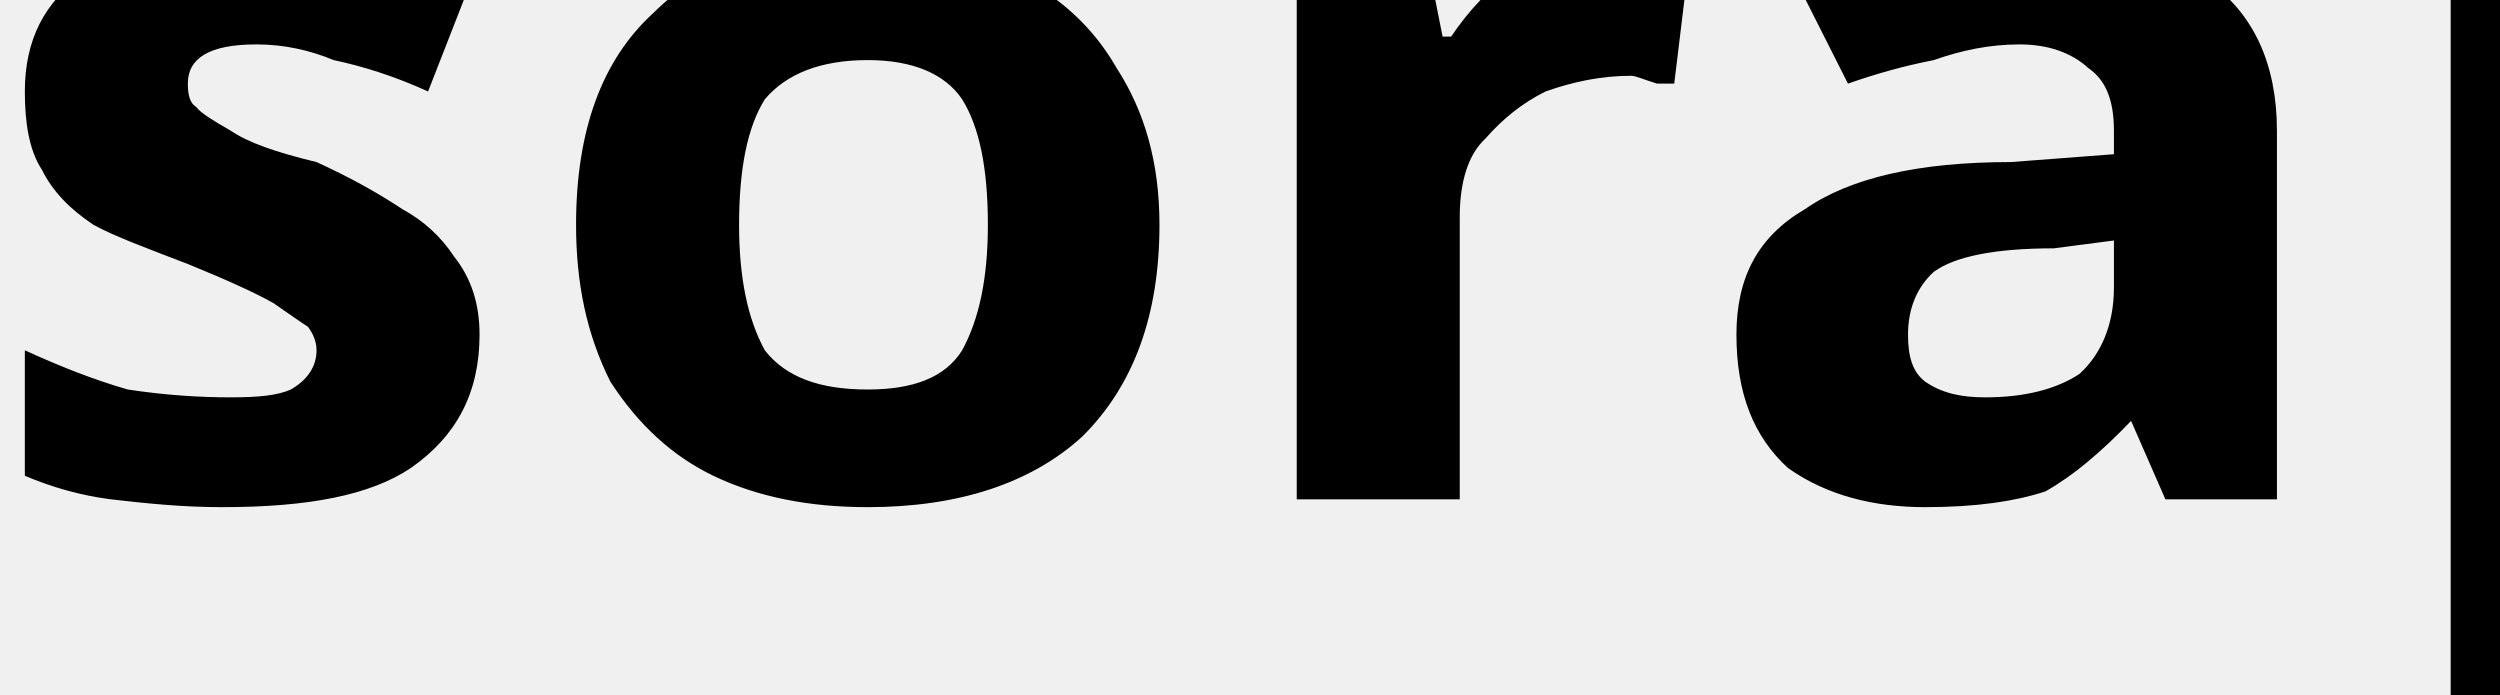
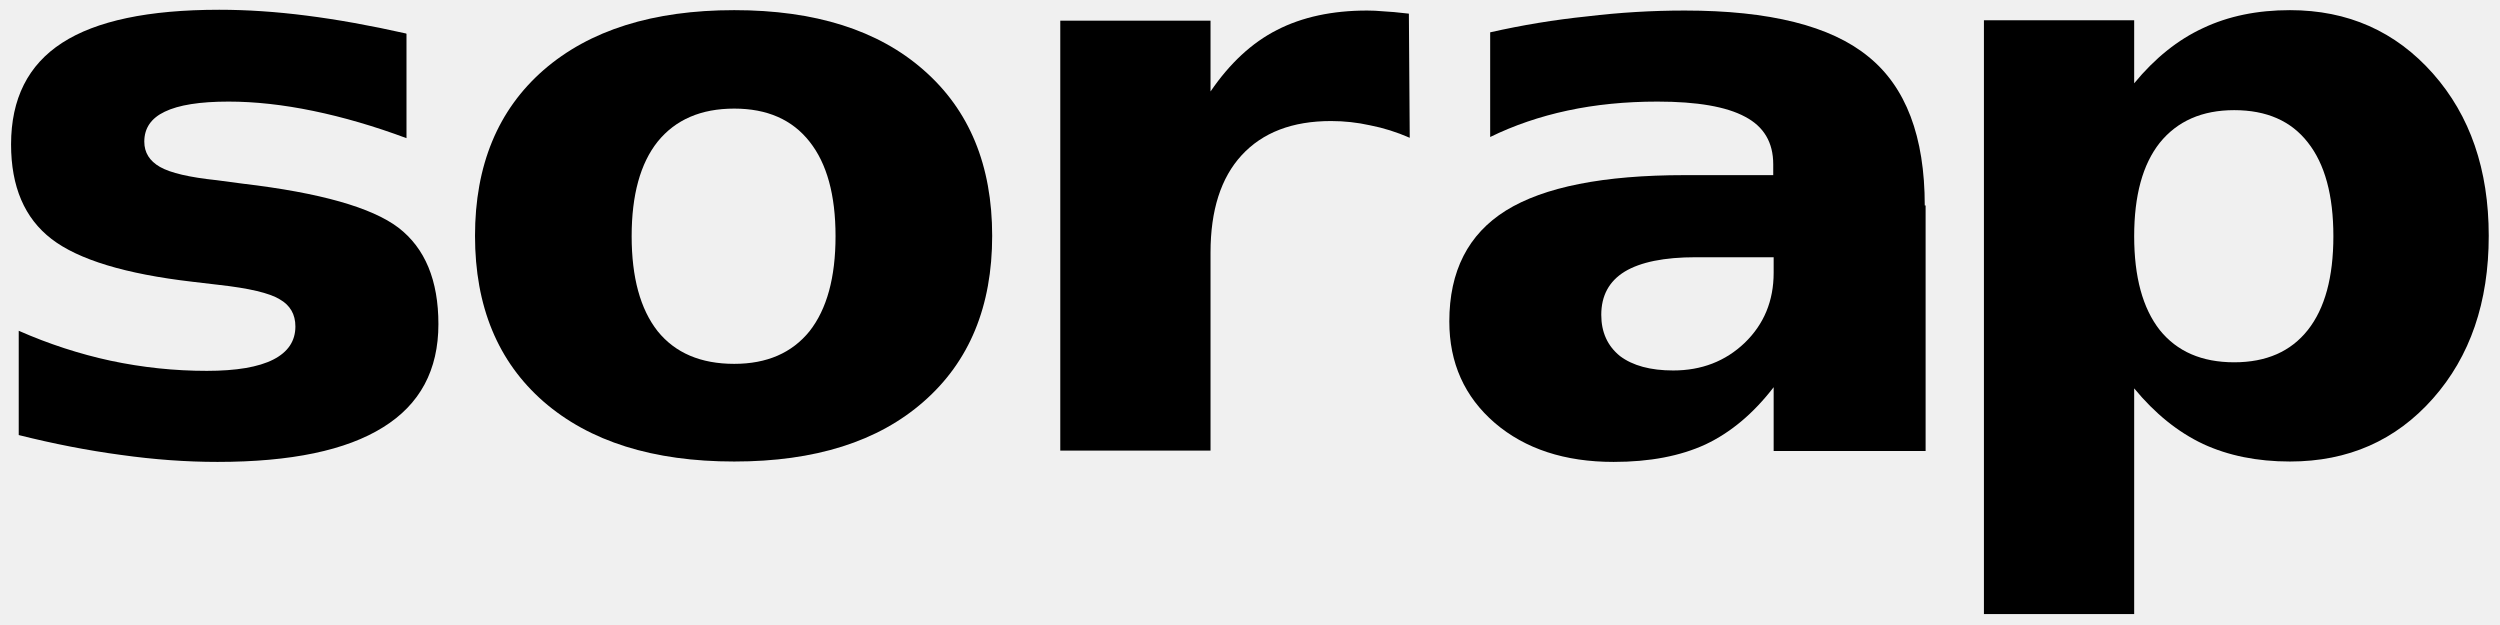
- <svg xmlns="http://www.w3.org/2000/svg" xmlns:xlink="http://www.w3.org/1999/xlink" height="1.323mm" id="svg5" version="1.1" viewBox="0 0 4.762 1.323" width="4.762mm">
+ <svg xmlns="http://www.w3.org/2000/svg" xmlns:xlink="http://www.w3.org/1999/xlink" height="1.535mm" id="svg5" version="1.1" viewBox="0 0 6.143 1.535" width="6.143mm">
  <defs id="defs2">
    <linearGradient id="linearGradient1252">
      <stop id="stop1248" offset="0" style="stop-color:#96b400;stop-opacity:1;" />
      <stop id="stop1250" offset="1" style="stop-color:#96b4ff;stop-opacity:1;" />
    </linearGradient>
    <linearGradient id="linearGradient9109">
      <stop id="stop9105" offset="0" style="stop-color:#96b400;stop-opacity:1;" />
      <stop id="stop9107" offset="1" style="stop-color:#96b4ff;stop-opacity:1;" />
    </linearGradient>
    <rect height="17.562" id="rect8006" width="19.062" x="20.562" y="26.625" />
    <rect height="5.25" id="rect8000" width="6.062" x="10.312" y="18.062" />
    <linearGradient id="linearGradient6655">
      <stop id="stop6653" offset="0" style="stop-color:#000000;stop-opacity:1;" />
    </linearGradient>
    <linearGradient gradientTransform="matrix(0.9548213,0,0,0.9548213,1.332095,9.414963)" gradientUnits="userSpaceOnUse" id="linearGradient9111" x1="2.525" x2="6.72" xlink:href="#linearGradient9109" y1="2.871" y2="2.871">
+       <stop id="stop13" offset="0" style="stop-color:#96b400;stop-opacity:1;" />
+       <stop id="stop15" offset="1" style="stop-color:#96b4ff;stop-opacity:1;" />
+       <stop id="stop14" offset="0" style="stop-color:#96b400;stop-opacity:1;" />
+       <stop id="stop16" offset="1" style="stop-color:#96b4ff;stop-opacity:1;" />
      <stop id="stop9105" offset="0" style="stop-color:#96b400;stop-opacity:1;" />
      <stop id="stop9107" offset="1" style="stop-color:#96b4ff;stop-opacity:1;" />
    </linearGradient>
    <linearGradient gradientUnits="userSpaceOnUse" id="linearGradient1256" x1="3.175" x2="10.327" xlink:href="#linearGradient1252" y1="5.951" y2="5.951">
+       <stop id="stop18" offset="0" style="stop-color:#96b400;stop-opacity:1;" />
+       <stop id="stop20" offset="1" style="stop-color:#96b4ff;stop-opacity:1;" />
+       <stop id="stop21" offset="0" style="stop-color:#96b400;stop-opacity:1;" />
+       <stop id="stop23" offset="1" style="stop-color:#96b4ff;stop-opacity:1;" />
      <stop id="stop1248" offset="0" style="stop-color:#96b400;stop-opacity:1;" />
      <stop id="stop1250" offset="1" style="stop-color:#96b4ff;stop-opacity:1;" />
    </linearGradient>
    <linearGradient gradientUnits="userSpaceOnUse" id="linearGradient1258" x1="3.175" x2="10.327" xlink:href="#linearGradient1252" y1="5.951" y2="5.951">
+       <stop id="stop26" offset="0" style="stop-color:#96b400;stop-opacity:1;" />
+       <stop id="stop25" offset="1" style="stop-color:#96b4ff;stop-opacity:1;" />
+       <stop id="stop29" offset="0" style="stop-color:#96b400;stop-opacity:1;" />
+       <stop id="stop31" offset="1" style="stop-color:#96b4ff;stop-opacity:1;" />
      <stop id="stop1248" offset="0" style="stop-color:#96b400;stop-opacity:1;" />
      <stop id="stop1250" offset="1" style="stop-color:#96b4ff;stop-opacity:1;" />
    </linearGradient>
    <linearGradient gradientUnits="userSpaceOnUse" id="linearGradient1260" x1="3.175" x2="10.327" xlink:href="#linearGradient1252" y1="5.951" y2="5.951">
+       <stop id="stop28" offset="0" style="stop-color:#96b400;stop-opacity:1;" />
+       <stop id="stop30" offset="1" style="stop-color:#96b4ff;stop-opacity:1;" />
+       <stop id="stop36" offset="0" style="stop-color:#96b400;stop-opacity:1;" />
+       <stop id="stop38" offset="1" style="stop-color:#96b4ff;stop-opacity:1;" />
      <stop id="stop1248" offset="0" style="stop-color:#96b400;stop-opacity:1;" />
      <stop id="stop1250" offset="1" style="stop-color:#96b4ff;stop-opacity:1;" />
    </linearGradient>
    <linearGradient gradientTransform="matrix(0.9999713,0,0,0.9999779,1.0330598e-4,4.7212265e-5)" gradientUnits="userSpaceOnUse" id="linearGradient1262" x1="3.175" x2="10.327" xlink:href="#linearGradient1252" y1="5.951" y2="5.951">
+       <stop id="stop33" offset="0" style="stop-color:#96b400;stop-opacity:1;" />
+       <stop id="stop35" offset="1" style="stop-color:#96b4ff;stop-opacity:1;" />
+       <stop id="stop43" offset="0" style="stop-color:#96b400;stop-opacity:1;" />
+       <stop id="stop45" offset="1" style="stop-color:#96b4ff;stop-opacity:1;" />
      <stop id="stop1248" offset="0" style="stop-color:#96b400;stop-opacity:1;" />
      <stop id="stop1250" offset="1" style="stop-color:#96b4ff;stop-opacity:1;" />
    </linearGradient>
    <linearGradient gradientTransform="matrix(0.9999713,0,0,0.9999779,708.2106,876.1571)" gradientUnits="userSpaceOnUse" id="linearGradient1264" x1="3.175" x2="10.327" xlink:href="#linearGradient1252" y1="5.951" y2="5.951">
+       <stop id="stop48" offset="0" style="stop-color:#96b400;stop-opacity:1;" />
+       <stop id="stop40" offset="1" style="stop-color:#96b4ff;stop-opacity:1;" />
+       <stop id="stop51" offset="0" style="stop-color:#96b400;stop-opacity:1;" />
+       <stop id="stop53" offset="1" style="stop-color:#96b4ff;stop-opacity:1;" />
      <stop id="stop1248" offset="0" style="stop-color:#96b400;stop-opacity:1;" />
      <stop id="stop1250" offset="1" style="stop-color:#96b4ff;stop-opacity:1;" />
    </linearGradient>
    <linearGradient gradientUnits="userSpaceOnUse" id="linearGradient1270" x1="3.175" x2="10.327" xlink:href="#linearGradient1252" y1="5.951" y2="5.951">
+       <stop id="stop56" offset="0" style="stop-color:#96b400;stop-opacity:1;" />
+       <stop id="stop58" offset="1" style="stop-color:#96b4ff;stop-opacity:1;" />
+       <stop id="stop60" offset="0" style="stop-color:#96b400;stop-opacity:1;" />
+       <stop id="stop62" offset="1" style="stop-color:#96b4ff;stop-opacity:1;" />
      <stop id="stop1248" offset="0" style="stop-color:#96b400;stop-opacity:1;" />
      <stop id="stop1250" offset="1" style="stop-color:#96b4ff;stop-opacity:1;" />
    </linearGradient>
    <linearGradient gradientUnits="userSpaceOnUse" id="linearGradient1272" x1="3.175" x2="10.327" xlink:href="#linearGradient1252" y1="5.951" y2="5.951">
+       <stop id="stop65" offset="0" style="stop-color:#96b400;stop-opacity:1;" />
+       <stop id="stop50" offset="1" style="stop-color:#96b4ff;stop-opacity:1;" />
+       <stop id="stop68" offset="0" style="stop-color:#96b400;stop-opacity:1;" />
+       <stop id="stop70" offset="1" style="stop-color:#96b4ff;stop-opacity:1;" />
      <stop id="stop1248" offset="0" style="stop-color:#96b400;stop-opacity:1;" />
      <stop id="stop1250" offset="1" style="stop-color:#96b4ff;stop-opacity:1;" />
    </linearGradient>
    <linearGradient gradientUnits="userSpaceOnUse" id="linearGradient1274" x1="3.175" x2="10.327" xlink:href="#linearGradient1252" y1="5.951" y2="5.951">
+       <stop id="stop73" offset="0" style="stop-color:#96b400;stop-opacity:1;" />
+       <stop id="stop55" offset="1" style="stop-color:#96b4ff;stop-opacity:1;" />
+       <stop id="stop76" offset="0" style="stop-color:#96b400;stop-opacity:1;" />
+       <stop id="stop78" offset="1" style="stop-color:#96b4ff;stop-opacity:1;" />
      <stop id="stop1248" offset="0" style="stop-color:#96b400;stop-opacity:1;" />
      <stop id="stop1250" offset="1" style="stop-color:#96b4ff;stop-opacity:1;" />
    </linearGradient>
    <linearGradient gradientUnits="userSpaceOnUse" id="linearGradient1276" x1="3.175" x2="10.327" xlink:href="#linearGradient1252" y1="5.951" y2="5.951">
+       <stop id="stop81" offset="0" style="stop-color:#96b400;stop-opacity:1;" />
+       <stop id="stop83" offset="1" style="stop-color:#96b4ff;stop-opacity:1;" />
+       <stop id="stop85" offset="0" style="stop-color:#96b400;stop-opacity:1;" />
+       <stop id="stop87" offset="1" style="stop-color:#96b4ff;stop-opacity:1;" />
      <stop id="stop1248" offset="0" style="stop-color:#96b400;stop-opacity:1;" />
      <stop id="stop1250" offset="1" style="stop-color:#96b4ff;stop-opacity:1;" />
    </linearGradient>
    <linearGradient gradientUnits="userSpaceOnUse" id="linearGradient1278" x1="3.175" x2="10.327" xlink:href="#linearGradient1252" y1="5.951" y2="5.951">
+       <stop id="stop63" offset="0" style="stop-color:#96b400;stop-opacity:1;" />
+       <stop id="stop91" offset="1" style="stop-color:#96b4ff;stop-opacity:1;" />
+       <stop id="stop93" offset="0" style="stop-color:#96b400;stop-opacity:1;" />
+       <stop id="stop95" offset="1" style="stop-color:#96b4ff;stop-opacity:1;" />
      <stop id="stop1248" offset="0" style="stop-color:#96b400;stop-opacity:1;" />
      <stop id="stop1250" offset="1" style="stop-color:#96b4ff;stop-opacity:1;" />
    </linearGradient>
    <linearGradient gradientUnits="userSpaceOnUse" id="linearGradient1282" x1="3.175" x2="10.327" xlink:href="#linearGradient1252" y1="5.951" y2="5.951">
+       <stop id="stop98" offset="0" style="stop-color:#96b400;stop-opacity:1;" />
+       <stop id="stop100" offset="1" style="stop-color:#96b4ff;stop-opacity:1;" />
+       <stop id="stop102" offset="0" style="stop-color:#96b400;stop-opacity:1;" />
+       <stop id="stop104" offset="1" style="stop-color:#96b4ff;stop-opacity:1;" />
      <stop id="stop1248" offset="0" style="stop-color:#96b400;stop-opacity:1;" />
      <stop id="stop1250" offset="1" style="stop-color:#96b4ff;stop-opacity:1;" />
    </linearGradient>
    <linearGradient gradientUnits="userSpaceOnUse" id="linearGradient1284" x1="3.175" x2="10.327" xlink:href="#linearGradient1252" y1="5.951" y2="5.951">
+       <stop id="stop107" offset="0" style="stop-color:#96b400;stop-opacity:1;" />
+       <stop id="stop75" offset="1" style="stop-color:#96b4ff;stop-opacity:1;" />
+       <stop id="stop110" offset="0" style="stop-color:#96b400;stop-opacity:1;" />
+       <stop id="stop112" offset="1" style="stop-color:#96b4ff;stop-opacity:1;" />
      <stop id="stop1248" offset="0" style="stop-color:#96b400;stop-opacity:1;" />
      <stop id="stop1250" offset="1" style="stop-color:#96b4ff;stop-opacity:1;" />
    </linearGradient>
    <linearGradient gradientUnits="userSpaceOnUse" id="linearGradient1286" x1="3.175" x2="10.327" xlink:href="#linearGradient1252" y1="5.951" y2="5.951">
+       <stop id="stop115" offset="0" style="stop-color:#96b400;stop-opacity:1;" />
+       <stop id="stop80" offset="1" style="stop-color:#96b4ff;stop-opacity:1;" />
+       <stop id="stop118" offset="0" style="stop-color:#96b400;stop-opacity:1;" />
+       <stop id="stop120" offset="1" style="stop-color:#96b4ff;stop-opacity:1;" />
      <stop id="stop1248" offset="0" style="stop-color:#96b400;stop-opacity:1;" />
      <stop id="stop1250" offset="1" style="stop-color:#96b4ff;stop-opacity:1;" />
    </linearGradient>
    <linearGradient gradientTransform="matrix(0.9999713,0,0,0.9999779,1.0330598e-4,4.7212265e-5)" gradientUnits="userSpaceOnUse" id="linearGradient1288" x1="3.175" x2="10.327" xlink:href="#linearGradient1252" y1="5.951" y2="5.951">
+       <stop id="stop123" offset="0" style="stop-color:#96b400;stop-opacity:1;" />
+       <stop id="stop125" offset="1" style="stop-color:#96b4ff;stop-opacity:1;" />
+       <stop id="stop127" offset="0" style="stop-color:#96b400;stop-opacity:1;" />
+       <stop id="stop129" offset="1" style="stop-color:#96b4ff;stop-opacity:1;" />
      <stop id="stop1248" offset="0" style="stop-color:#96b400;stop-opacity:1;" />
      <stop id="stop1250" offset="1" style="stop-color:#96b4ff;stop-opacity:1;" />
    </linearGradient>
    <linearGradient gradientUnits="userSpaceOnUse" id="linearGradient1296" x1="3.175" x2="10.327" xlink:href="#linearGradient1252" y1="5.951" y2="5.951">
+       <stop id="stop88" offset="0" style="stop-color:#96b400;stop-opacity:1;" />
+       <stop id="stop90" offset="1" style="stop-color:#96b4ff;stop-opacity:1;" />
+       <stop id="stop134" offset="0" style="stop-color:#96b400;stop-opacity:1;" />
+       <stop id="stop136" offset="1" style="stop-color:#96b4ff;stop-opacity:1;" />
      <stop id="stop1248" offset="0" style="stop-color:#96b400;stop-opacity:1;" />
      <stop id="stop1250" offset="1" style="stop-color:#96b4ff;stop-opacity:1;" />
    </linearGradient>
    <linearGradient gradientUnits="userSpaceOnUse" id="linearGradient1298" x1="3.175" x2="10.327" xlink:href="#linearGradient1252" y1="5.951" y2="5.951">
+       <stop id="stop139" offset="0" style="stop-color:#96b400;stop-opacity:1;" />
+       <stop id="stop141" offset="1" style="stop-color:#96b4ff;stop-opacity:1;" />
+       <stop id="stop143" offset="0" style="stop-color:#96b400;stop-opacity:1;" />
+       <stop id="stop145" offset="1" style="stop-color:#96b4ff;stop-opacity:1;" />
      <stop id="stop1248" offset="0" style="stop-color:#96b400;stop-opacity:1;" />
      <stop id="stop1250" offset="1" style="stop-color:#96b4ff;stop-opacity:1;" />
    </linearGradient>
    <linearGradient gradientUnits="userSpaceOnUse" id="linearGradient1300" x1="3.175" x2="10.327" xlink:href="#linearGradient1252" y1="5.951" y2="5.951">
+       <stop id="stop148" offset="0" style="stop-color:#96b400;stop-opacity:1;" />
+       <stop id="stop150" offset="1" style="stop-color:#96b4ff;stop-opacity:1;" />
+       <stop id="stop152" offset="0" style="stop-color:#96b400;stop-opacity:1;" />
+       <stop id="stop154" offset="1" style="stop-color:#96b4ff;stop-opacity:1;" />
      <stop id="stop1248" offset="0" style="stop-color:#96b400;stop-opacity:1;" />
      <stop id="stop1250" offset="1" style="stop-color:#96b4ff;stop-opacity:1;" />
    </linearGradient>
    <linearGradient gradientUnits="userSpaceOnUse" id="linearGradient1302" x1="3.175" x2="10.327" xlink:href="#linearGradient1252" y1="5.951" y2="5.951">
+       <stop id="stop103" offset="0" style="stop-color:#96b400;stop-opacity:1;" />
+       <stop id="stop105" offset="1" style="stop-color:#96b4ff;stop-opacity:1;" />
+       <stop id="stop159" offset="0" style="stop-color:#96b400;stop-opacity:1;" />
+       <stop id="stop161" offset="1" style="stop-color:#96b4ff;stop-opacity:1;" />
      <stop id="stop1248" offset="0" style="stop-color:#96b400;stop-opacity:1;" />
      <stop id="stop1250" offset="1" style="stop-color:#96b4ff;stop-opacity:1;" />
    </linearGradient>
    <linearGradient gradientUnits="userSpaceOnUse" id="linearGradient1304" x1="3.175" x2="10.327" xlink:href="#linearGradient1252" y1="5.951" y2="5.951">
+       <stop id="stop108" offset="0" style="stop-color:#96b400;stop-opacity:1;" />
+       <stop id="stop165" offset="1" style="stop-color:#96b4ff;stop-opacity:1;" />
+       <stop id="stop167" offset="0" style="stop-color:#96b400;stop-opacity:1;" />
+       <stop id="stop169" offset="1" style="stop-color:#96b4ff;stop-opacity:1;" />
      <stop id="stop1248" offset="0" style="stop-color:#96b400;stop-opacity:1;" />
      <stop id="stop1250" offset="1" style="stop-color:#96b4ff;stop-opacity:1;" />
    </linearGradient>
    <linearGradient gradientTransform="matrix(0.9999713,0,0,0.9999779,1.8182052e-4,2.645969)" gradientUnits="userSpaceOnUse" id="linearGradient1438" x1="3.175" x2="10.327" xlink:href="#linearGradient1252" y1="5.951" y2="5.951">
-       <stop id="stop1248" offset="0" style="stop-color:#96b400;stop-opacity:1;" />
-       <stop id="stop1250" offset="1" style="stop-color:#96b4ff;stop-opacity:1;" />
-     </linearGradient>
+       <stop id="stop113" offset="0" style="stop-color:#96b400;stop-opacity:1;" />
+       <stop id="stop173" offset="1" style="stop-color:#96b4ff;stop-opacity:1;" />
+       <stop id="stop175" offset="0" style="stop-color:#96b400;stop-opacity:1;" />
+       <stop id="stop177" offset="1" style="stop-color:#96b4ff;stop-opacity:1;" />
+       <stop id="stop1248" offset="0" style="stop-color:#96b400;stop-opacity:1;" />
+       <stop id="stop1250" offset="1" style="stop-color:#96b4ff;stop-opacity:1;" />
+     </linearGradient>
+     <linearGradient gradientTransform="matrix(0.9548213,0,0,0.9548213,1.332095,9.414963)" gradientUnits="userSpaceOnUse" id="linearGradient230" x1="2.525" x2="6.72" xlink:href="#linearGradient9111" y1="2.871" y2="2.871" />
+     <linearGradient gradientTransform="matrix(0.9548213,0,0,0.9548213,1.236888,9.414963)" gradientUnits="userSpaceOnUse" id="linearGradient232" x1="2.525" x2="6.72" xlink:href="#linearGradient9111" y1="2.871" y2="2.871" />
+     <linearGradient gradientTransform="matrix(0.9548213,0,0,0.9548213,1.140419,9.414963)" gradientUnits="userSpaceOnUse" id="linearGradient234" x1="2.525" x2="6.72" xlink:href="#linearGradient9111" y1="2.871" y2="2.871" />
+     <linearGradient gradientTransform="matrix(0.9548213,0,0,0.9548213,1.140661,9.414963)" gradientUnits="userSpaceOnUse" id="linearGradient236" x1="2.525" x2="6.72" xlink:href="#linearGradient9111" y1="2.871" y2="2.871" />
+     <linearGradient gradientTransform="matrix(0.9548213,0,0,0.9548213,0.949348,9.414963)" gradientUnits="userSpaceOnUse" id="linearGradient238" x1="2.525" x2="6.72" xlink:href="#linearGradient9111" y1="2.871" y2="2.871" />
+     <linearGradient gradientTransform="matrix(0.9548213,0,0,0.9548213,1.332095,9.414963)" gradientUnits="userSpaceOnUse" id="linearGradient240" x1="2.525" x2="6.72" xlink:href="#linearGradient9111" y1="2.871" y2="2.871" />
  </defs>
-   <g id="layer1" style="display:inline" transform="translate(704.262,865.0639)">
-     <text id="text8063" style="font-style:normal;font-variant:normal;font-weight:bold;font-stretch:normal;font-size:2.021px;font-family:Calibri;-inkscape-font-specification:'Calibri Bold';display:inline;fill:#000000;fill-opacity:0.999;stroke:#000000;stroke-width:0.053;stroke-linecap:square;stroke-linejoin:bevel;stroke-miterlimit:0;stroke-dasharray:none;stroke-opacity:0;paint-order:stroke markers fill" transform="matrix(1.045892,0,0,0.9561219,-708.2308,-876.1764)" x="3.748" xml:space="preserve" y="12.62">
-       <tspan id="tspan8061" style="font-style:normal;font-variant:normal;font-weight:bold;font-stretch:normal;font-size:2.021px;font-family:Calibri;-inkscape-font-specification:'Calibri Bold';fill:#000000;fill-opacity:0.999;stroke:#000000;stroke-width:0.053;stroke-linejoin:bevel;stroke-dasharray:none;stroke-opacity:0" x="3.748" y="12.62">sorap</tspan>
-     </text>
+   <g id="layer1" style="display:inline" transform="translate(704.2292,865.2174)">
+     <g aria-label="sorap" id="text8063" style="font-weight:bold;font-size:2.021px;font-family:Calibri;-inkscape-font-specification:'Calibri Bold';display:inline;fill:url(#linearGradient240);stroke:#000000;stroke-width:0.053;stroke-linecap:square;stroke-linejoin:bevel;stroke-miterlimit:0;stroke-opacity:0;paint-order:stroke markers fill" transform="matrix(1.045892,0,0,0.9561219,-708.2308,-876.1764)">
+       <path d="m 4.781,11.549 v 0.268 Q 4.668,11.771 4.562,11.747 4.456,11.723 4.363,11.723 q -0.101,0 -0.15,0.026 -0.048,0.025 -0.048,0.077 0,0.042 0.037,0.065 0.037,0.023 0.133,0.034 l 0.062,0.009 q 0.271,0.035 0.365,0.113 0.094,0.079 0.094,0.248 0,0.177 -0.13,0.265 -0.13,0.089 -0.389,0.089 -0.11,0 -0.227,-0.018 -0.116,-0.017 -0.24,-0.051 v -0.268 q 0.106,0.051 0.216,0.077 0.112,0.026 0.226,0.026 0.104,0 0.156,-0.029 0.052,-0.029 0.052,-0.085 0,-0.047 -0.037,-0.07 -0.036,-0.024 -0.143,-0.037 l -0.062,-0.008 q -0.236,-0.03 -0.331,-0.11 -0.095,-0.08 -0.095,-0.243 0,-0.176 0.12,-0.261 0.12,-0.085 0.369,-0.085 0.098,0 0.205,0.015 0.108,0.015 0.234,0.046 z" id="path145" style="fill:#000000;fill-opacity:1" />
+       <path d="m 5.551,11.741 q -0.117,0 -0.18,0.085 -0.061,0.084 -0.061,0.243 0,0.159 0.061,0.244 0.062,0.084 0.18,0.084 0.115,0 0.177,-0.084 0.061,-0.085 0.061,-0.244 0,-0.159 -0.061,-0.243 -0.061,-0.085 -0.177,-0.085 z m 0,-0.253 q 0.285,0 0.445,0.154 0.161,0.154 0.161,0.426 0,0.272 -0.161,0.426 -0.16,0.154 -0.445,0.154 -0.286,0 -0.448,-0.154 -0.161,-0.154 -0.161,-0.426 0,-0.272 0.161,-0.426 0.162,-0.154 0.448,-0.154 z" id="path147" style="fill:#000000;fill-opacity:1" />
+       <path d="m 7.138,11.816 q -0.046,-0.022 -0.093,-0.032 -0.045,-0.011 -0.092,-0.011 -0.136,0 -0.21,0.088 -0.073,0.087 -0.073,0.25 V 12.62 H 6.317 v -1.105 h 0.353 v 0.182 q 0.068,-0.109 0.156,-0.158 0.089,-0.05 0.212,-0.05 0.018,0 0.038,0.002 0.021,9.87e-4 0.06,0.006 z" id="path149" style="fill:#000000;fill-opacity:1" />
+       <path d="m 7.81,12.123 q -0.111,0 -0.167,0.037 -0.055,0.037 -0.055,0.111 0,0.067 0.044,0.106 0.045,0.037 0.125,0.037 0.1,0 0.168,-0.071 0.068,-0.072 0.068,-0.18 v -0.04 z m 0.54,-0.133 v 0.631 H 7.993 v -0.164 q -0.071,0.101 -0.16,0.147 -0.089,0.045 -0.216,0.045 -0.172,0 -0.279,-0.1 -0.107,-0.101 -0.107,-0.261 0,-0.194 0.133,-0.285 0.134,-0.091 0.42,-0.091 h 0.208 v -0.028 q 0,-0.084 -0.066,-0.122 -0.066,-0.039 -0.206,-0.039 -0.113,0 -0.211,0.023 -0.098,0.023 -0.182,0.068 v -0.269 q 0.113,-0.028 0.228,-0.041 0.114,-0.015 0.229,-0.015 0.299,0 0.431,0.118 0.133,0.117 0.133,0.383 z" id="path151" style="fill:#000000;fill-opacity:1" />
+       <path d="m 8.84,12.46 v 0.58 H 8.487 v -1.526 h 0.353 v 0.162 q 0.073,-0.097 0.162,-0.142 0.089,-0.046 0.204,-0.046 0.204,0 0.336,0.163 0.131,0.162 0.131,0.417 0,0.256 -0.131,0.418 -0.131,0.162 -0.336,0.162 -0.115,0 -0.204,-0.045 -0.089,-0.046 -0.162,-0.143 z m 0.235,-0.715 q -0.113,0 -0.175,0.084 -0.06,0.083 -0.06,0.24 0,0.157 0.06,0.241 0.061,0.083 0.175,0.083 0.113,0 0.173,-0.083 0.06,-0.083 0.06,-0.241 0,-0.158 -0.06,-0.241 -0.059,-0.083 -0.173,-0.083 z" id="path153" style="fill:#000000;fill-opacity:1" />
+     </g>
  </g>
-   <g id="layer2" style="display:none" transform="translate(-3.96875,-11.1125)">
+   <g id="layer2" style="display:none" transform="translate(-4.001591,-10.95891)">
    <g id="g1463" transform="translate(-0.2645047,-0.2604488)">
      <path d="m 3.506,2.328 c 0.741,-0.741 0.741,-0.741 0.741,-0.741 v 0" id="path9361" style="fill:#ffffff;fill-opacity:1;stroke:url(#linearGradient1256);stroke-width:0.529;stroke-linecap:round;stroke-linejoin:round;stroke-miterlimit:1.3;stroke-dasharray:none;stroke-opacity:1;paint-order:markers fill stroke" />
      <path d="M 9.188,2.421 C 9.928,1.68 9.928,1.68 9.928,1.68 v 0" id="path9361-8-9" style="display:inline;fill:#ffffff;fill-opacity:1;stroke:url(#linearGradient1258);stroke-width:0.529;stroke-linecap:round;stroke-linejoin:round;stroke-miterlimit:1.3;stroke-dasharray:none;stroke-opacity:1;paint-order:markers fill stroke" />
      <path d="M 9.295,10.292 C 10.036,9.551 10.036,9.551 10.036,9.551 v 0" id="path9361-8" style="display:inline;fill:#ffffff;fill-opacity:1;stroke:url(#linearGradient1260);stroke-width:0.529;stroke-linecap:round;stroke-linejoin:round;stroke-miterlimit:1.3;stroke-dasharray:none;stroke-opacity:1;paint-order:markers fill stroke" />
-       <rect height="7.937" id="rect309-7" rx="0.026" ry="0.026" style="display:inline;fill:#ffffff;fill-opacity:1;stroke:url(#linearGradient1262);stroke-width:0.529;stroke-linecap:round;stroke-linejoin:round;stroke-miterlimit:0;stroke-dasharray:none;stroke-opacity:1;paint-order:fill markers stroke" width="5.821" x="3.44" y="2.381" />
-       <rect height="2.646" id="rect309-3" style="fill:#ffffff;fill-opacity:1;stroke:url(#linearGradient1264);stroke-width:0.529;stroke-linecap:round;stroke-linejoin:round;stroke-miterlimit:0;stroke-dasharray:none;stroke-opacity:1;paint-order:fill markers stroke" width="5.821" x="3.44" y="5.027" />
-       <circle cx="6.35" cy="6.35" id="path2245" r="0.265" style="fill:#ffffff;fill-opacity:1;stroke:url(#linearGradient1270);stroke-width:0.529;stroke-linecap:square;stroke-linejoin:bevel;stroke-miterlimit:0;stroke-dasharray:none;stroke-opacity:1;paint-order:fill markers stroke" />
-       <rect height="0.741" id="rect9270-3" style="display:inline;fill:#ffffff;fill-opacity:1;stroke:url(#linearGradient1272);stroke-width:0.529;stroke-linecap:square;stroke-linejoin:bevel;stroke-miterlimit:0;stroke-dasharray:none;stroke-opacity:0;paint-order:stroke markers fill" width="1.376" x="7.62" y="7.337" />
-       <rect height="0.741" id="rect9270" style="display:inline;fill:#ffffff;fill-opacity:1;stroke:url(#linearGradient1274);stroke-width:0.529;stroke-linecap:square;stroke-linejoin:bevel;stroke-miterlimit:0;stroke-dasharray:none;stroke-opacity:0;paint-order:stroke markers fill" width="1.376" x="3.704" y="4.75" />
+       <path d="m 3.466,2.381 h 5.768 c 0.015,0 0.026,0.012 0.026,0.026 v 7.885 c 0,0.015 -0.012,0.026 -0.026,0.026 H 3.466 c -0.015,0 -0.026,-0.012 -0.026,-0.026 V 2.408 c 0,-0.015 0.012,-0.026 0.026,-0.026 z" id="rect309-7" style="display:inline;fill:#ffffff;stroke:url(#linearGradient1262);stroke-width:0.529;stroke-linecap:round;stroke-linejoin:round;stroke-miterlimit:0;paint-order:fill markers stroke" />
+       <path d="M 3.44,5.027 H 9.26 V 7.673 H 3.44 Z" id="rect309-3" style="fill:#ffffff;stroke:url(#linearGradient1264);stroke-width:0.529;stroke-linecap:round;stroke-linejoin:round;stroke-miterlimit:0;paint-order:fill markers stroke" />
+       <path d="M 6.615,6.35 A 0.265,0.265 0 0 1 6.35,6.615 0.265,0.265 0 0 1 6.085,6.35 0.265,0.265 0 0 1 6.35,6.085 0.265,0.265 0 0 1 6.615,6.35 Z" id="path2245" style="fill:#ffffff;stroke:url(#linearGradient1270);stroke-width:0.529;stroke-linecap:square;stroke-linejoin:bevel;stroke-miterlimit:0;paint-order:fill markers stroke" />
+       <path d="M 7.62,7.337 H 8.996 V 8.078 H 7.62 Z" id="rect9270-3" style="display:inline;fill:#ffffff;stroke:url(#linearGradient1272);stroke-width:0.529;stroke-linecap:square;stroke-linejoin:bevel;stroke-miterlimit:0;stroke-opacity:0;paint-order:stroke markers fill" />
+       <path d="M 3.704,4.75 H 5.08 V 5.491 H 3.704 Z" id="rect9270" style="display:inline;fill:#ffffff;stroke:url(#linearGradient1274);stroke-width:0.529;stroke-linecap:square;stroke-linejoin:bevel;stroke-miterlimit:0;stroke-opacity:0;paint-order:stroke markers fill" />
      <path d="m 4.252,1.583 5.796,-3e-7" id="path1107" style="fill:#00ffff;fill-opacity:0.997;stroke:url(#linearGradient1276);stroke-width:0.529;stroke-linecap:round;stroke-miterlimit:0;stroke-dasharray:none;stroke-opacity:1;paint-order:markers fill stroke" />
      <path d="M 10.046,9.527 10.062,1.597" id="path1107-4" style="display:inline;fill:#00ffff;fill-opacity:0.997;stroke:url(#linearGradient1278);stroke-width:0.529;stroke-linecap:round;stroke-miterlimit:0;stroke-dasharray:none;stroke-opacity:1;paint-order:markers fill stroke" />
      <path d="m 3.506,2.328 c 0.741,-0.741 0.741,-0.741 0.741,-0.741 v 0" id="path1175" style="fill:#ffffff;fill-opacity:1;stroke:url(#linearGradient1282);stroke-width:0.529;stroke-linecap:round;stroke-linejoin:round;stroke-miterlimit:1.3;stroke-dasharray:none;stroke-opacity:1;paint-order:fill markers stroke" />
      <path d="M 9.188,2.421 C 9.928,1.68 9.928,1.68 9.928,1.68 v 0" id="path1177" style="display:inline;fill:#ffffff;fill-opacity:1;stroke:url(#linearGradient1284);stroke-width:0.529;stroke-linecap:round;stroke-linejoin:round;stroke-miterlimit:1.3;stroke-dasharray:none;stroke-opacity:1;paint-order:fill markers stroke" />
      <path d="M 9.295,10.292 C 10.036,9.551 10.036,9.551 10.036,9.551 v 0" id="path1179" style="display:inline;fill:#ffffff;fill-opacity:1;stroke:url(#linearGradient1286);stroke-width:0.529;stroke-linecap:round;stroke-linejoin:round;stroke-miterlimit:1.3;stroke-dasharray:none;stroke-opacity:1;paint-order:fill markers stroke" />
-       <rect height="7.937" id="rect1181" rx="0.026" ry="0.026" style="display:inline;fill:#ffffff;fill-opacity:1;stroke:url(#linearGradient1288);stroke-width:0.529;stroke-linecap:round;stroke-linejoin:round;stroke-miterlimit:0;stroke-dasharray:none;stroke-opacity:1;paint-order:fill markers stroke" width="5.821" x="3.44" y="2.381" />
-       <rect height="2.646" id="rect1181-8" rx="0.026" ry="0.026" style="display:inline;fill:#ffffff;fill-opacity:1;stroke:url(#linearGradient1438);stroke-width:0.529;stroke-linecap:round;stroke-linejoin:round;stroke-miterlimit:0;stroke-dasharray:none;stroke-opacity:1;paint-order:fill markers stroke" width="5.821" x="3.44" y="5.027" />
-       <circle cx="6.35" cy="6.35" id="circle1189" r="0.265" style="fill:#ffffff;fill-opacity:1;stroke:url(#linearGradient1296);stroke-width:0.529;stroke-linecap:round;stroke-linejoin:round;stroke-miterlimit:0;stroke-dasharray:none;stroke-opacity:1;paint-order:fill markers stroke" />
-       <rect height="0.741" id="rect1191" style="display:inline;fill:#ffffff;fill-opacity:1;stroke:url(#linearGradient1298);stroke-width:0.529;stroke-linecap:square;stroke-linejoin:bevel;stroke-miterlimit:0;stroke-dasharray:none;stroke-opacity:0;paint-order:stroke markers fill" width="1.376" x="7.62" y="7.337" />
-       <rect height="0.741" id="rect1193" style="display:inline;fill:#ffffff;fill-opacity:1;stroke:url(#linearGradient1300);stroke-width:0.529;stroke-linecap:square;stroke-linejoin:bevel;stroke-miterlimit:0;stroke-dasharray:none;stroke-opacity:0;paint-order:stroke markers fill" width="1.376" x="3.704" y="4.75" />
+       <path d="m 3.466,2.381 h 5.768 c 0.015,0 0.026,0.012 0.026,0.026 v 7.885 c 0,0.015 -0.012,0.026 -0.026,0.026 H 3.466 c -0.015,0 -0.026,-0.012 -0.026,-0.026 V 2.408 c 0,-0.015 0.012,-0.026 0.026,-0.026 z" id="rect1181" style="display:inline;fill:#ffffff;stroke:url(#linearGradient1288);stroke-width:0.529;stroke-linecap:round;stroke-linejoin:round;stroke-miterlimit:0;paint-order:fill markers stroke" />
+       <path d="m 3.466,5.027 h 5.768 c 0.015,0 0.026,0.012 0.026,0.026 V 7.646 c 0,0.015 -0.012,0.026 -0.026,0.026 H 3.466 c -0.015,0 -0.026,-0.012 -0.026,-0.026 V 5.054 c 0,-0.015 0.012,-0.026 0.026,-0.026 z" id="rect1181-8" style="display:inline;fill:#ffffff;stroke:url(#linearGradient1438);stroke-width:0.529;stroke-linecap:round;stroke-linejoin:round;stroke-miterlimit:0;paint-order:fill markers stroke" />
+       <path d="M 6.615,6.35 A 0.265,0.265 0 0 1 6.35,6.615 0.265,0.265 0 0 1 6.085,6.35 0.265,0.265 0 0 1 6.35,6.085 0.265,0.265 0 0 1 6.615,6.35 Z" id="circle1189" style="fill:#ffffff;stroke:url(#linearGradient1296);stroke-width:0.529;stroke-linecap:round;stroke-linejoin:round;stroke-miterlimit:0;paint-order:fill markers stroke" />
+       <path d="M 7.62,7.337 H 8.996 V 8.078 H 7.62 Z" id="rect1191" style="display:inline;fill:#ffffff;stroke:url(#linearGradient1298);stroke-width:0.529;stroke-linecap:square;stroke-linejoin:bevel;stroke-miterlimit:0;stroke-opacity:0;paint-order:stroke markers fill" />
+       <path d="M 3.704,4.75 H 5.08 V 5.491 H 3.704 Z" id="rect1193" style="display:inline;fill:#ffffff;stroke:url(#linearGradient1300);stroke-width:0.529;stroke-linecap:square;stroke-linejoin:bevel;stroke-miterlimit:0;stroke-opacity:0;paint-order:stroke markers fill" />
      <path d="m 4.252,1.583 5.796,-3e-7" id="path1195" style="fill:#00ffff;fill-opacity:0.997;stroke:url(#linearGradient1302);stroke-width:0.529;stroke-linecap:round;stroke-miterlimit:0;stroke-dasharray:none;stroke-opacity:1;paint-order:fill markers stroke" />
      <path d="M 10.046,9.527 10.062,1.597" id="path1197" style="display:inline;fill:#00ffff;fill-opacity:0.997;stroke:url(#linearGradient1304);stroke-width:0.529;stroke-linecap:round;stroke-miterlimit:0;stroke-dasharray:none;stroke-opacity:1;paint-order:fill markers stroke" />
    </g>
  </g>
</svg>
